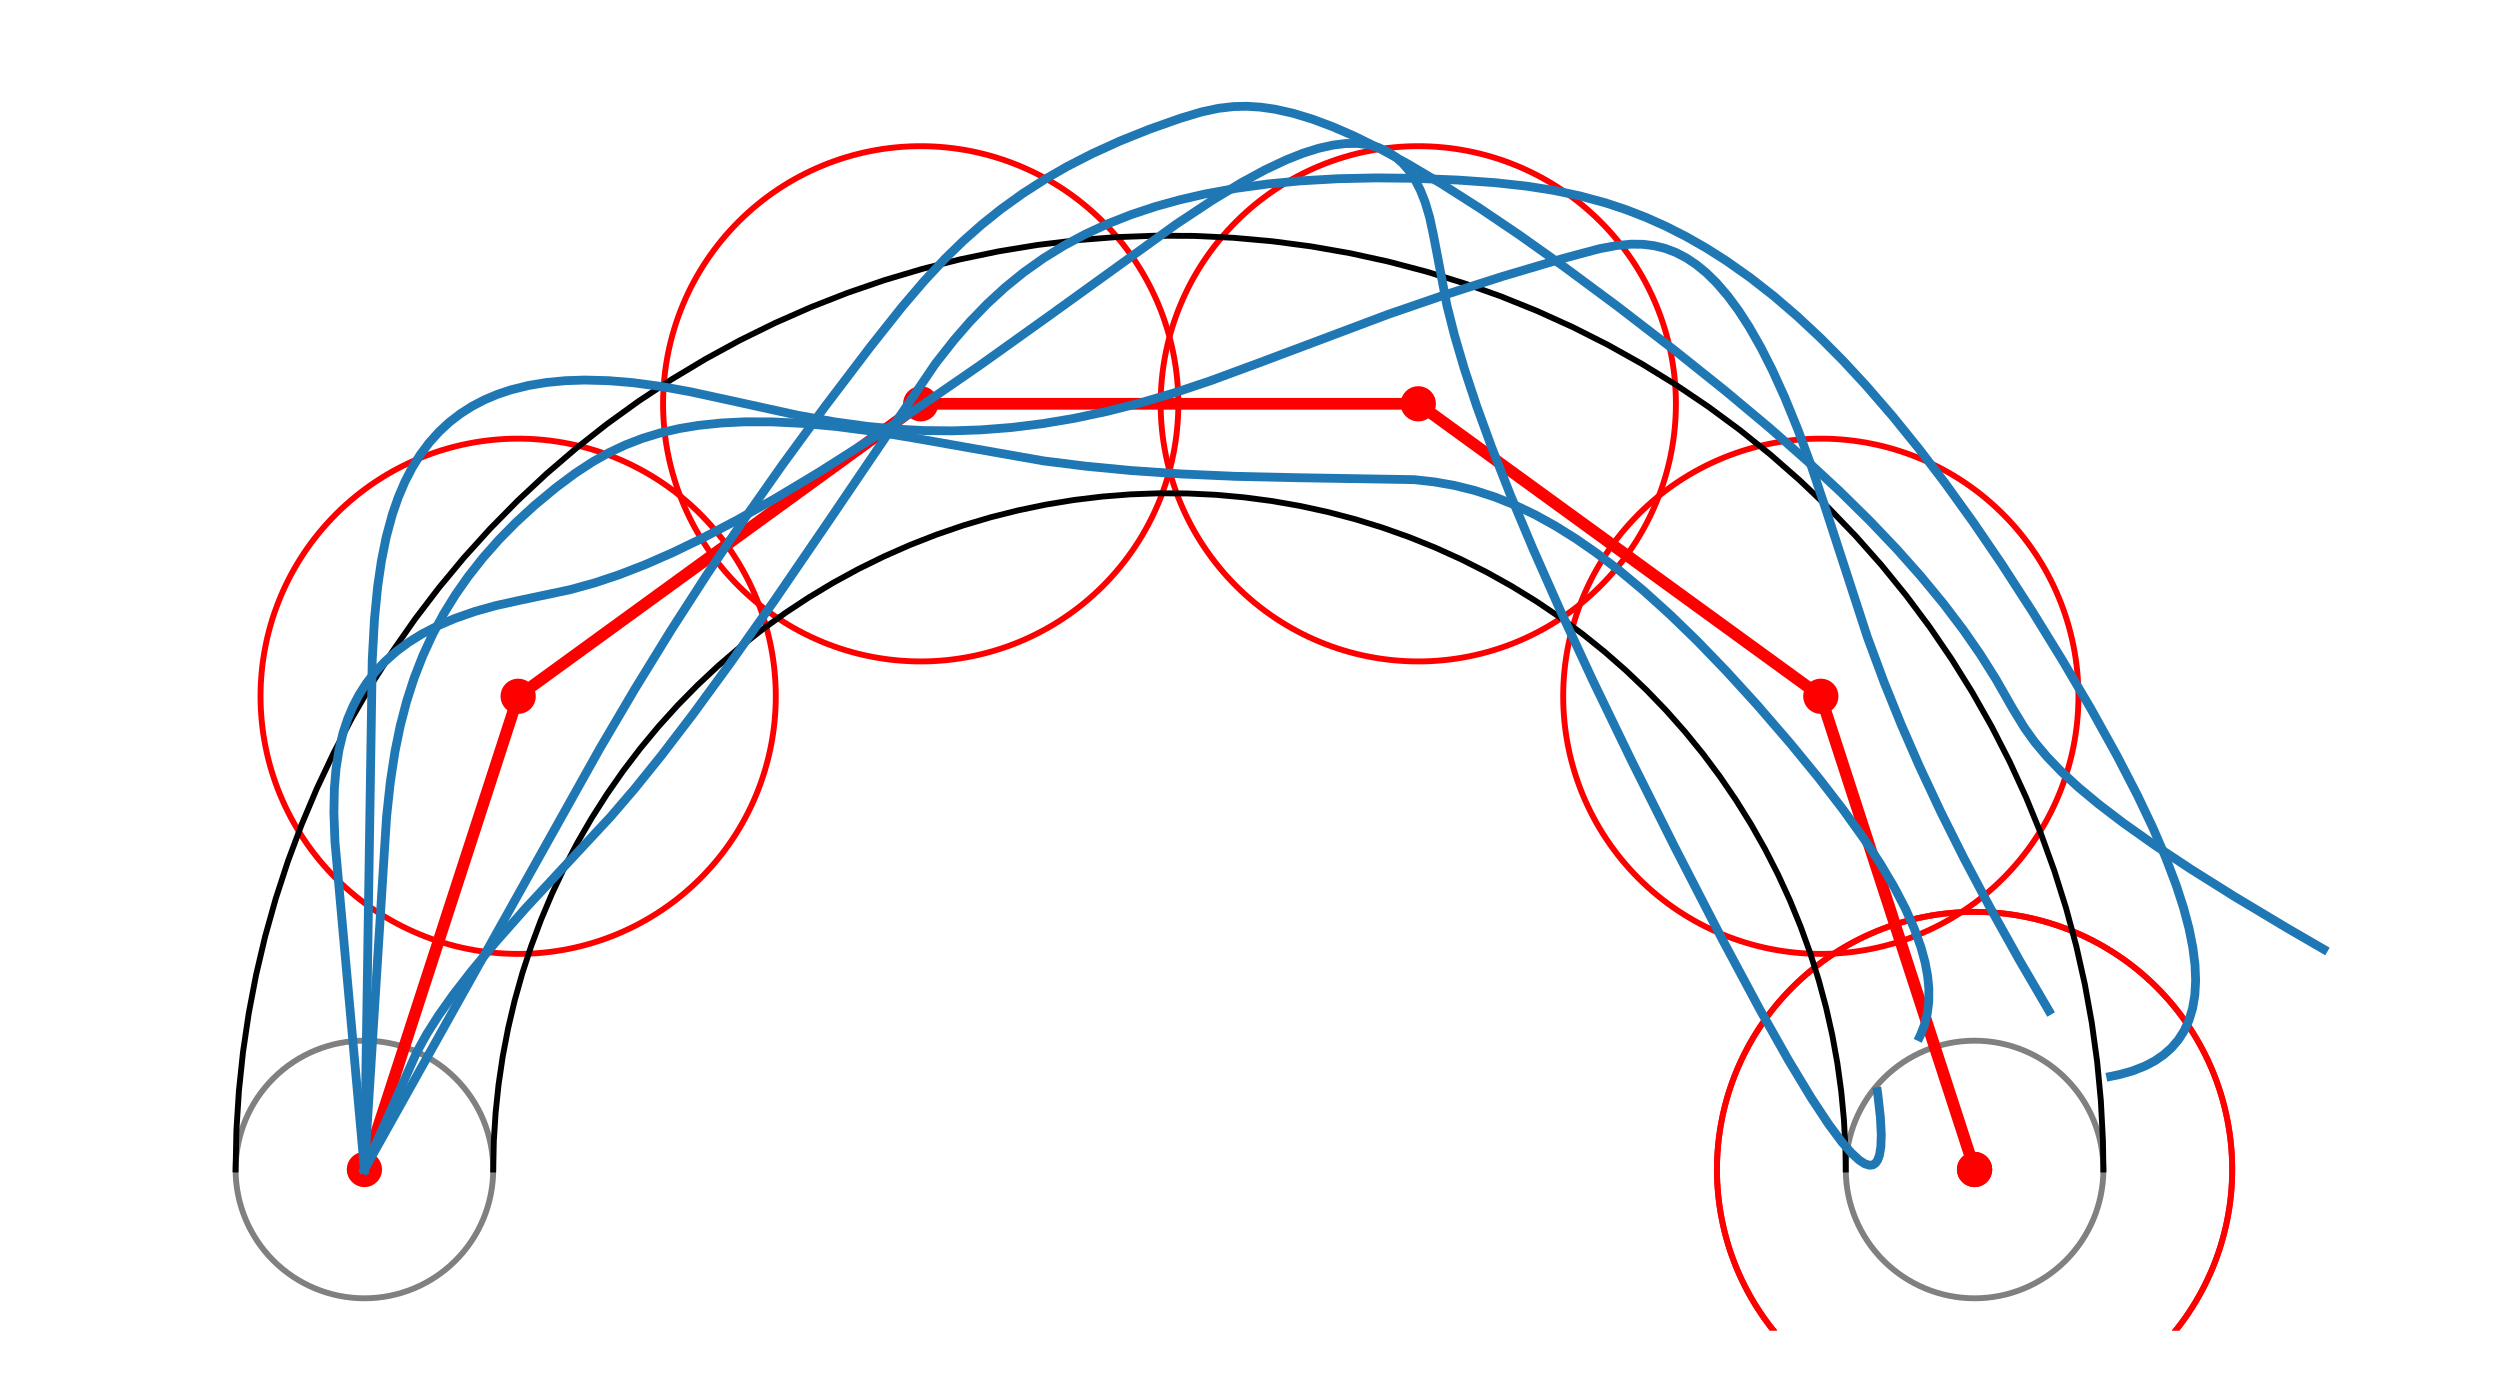
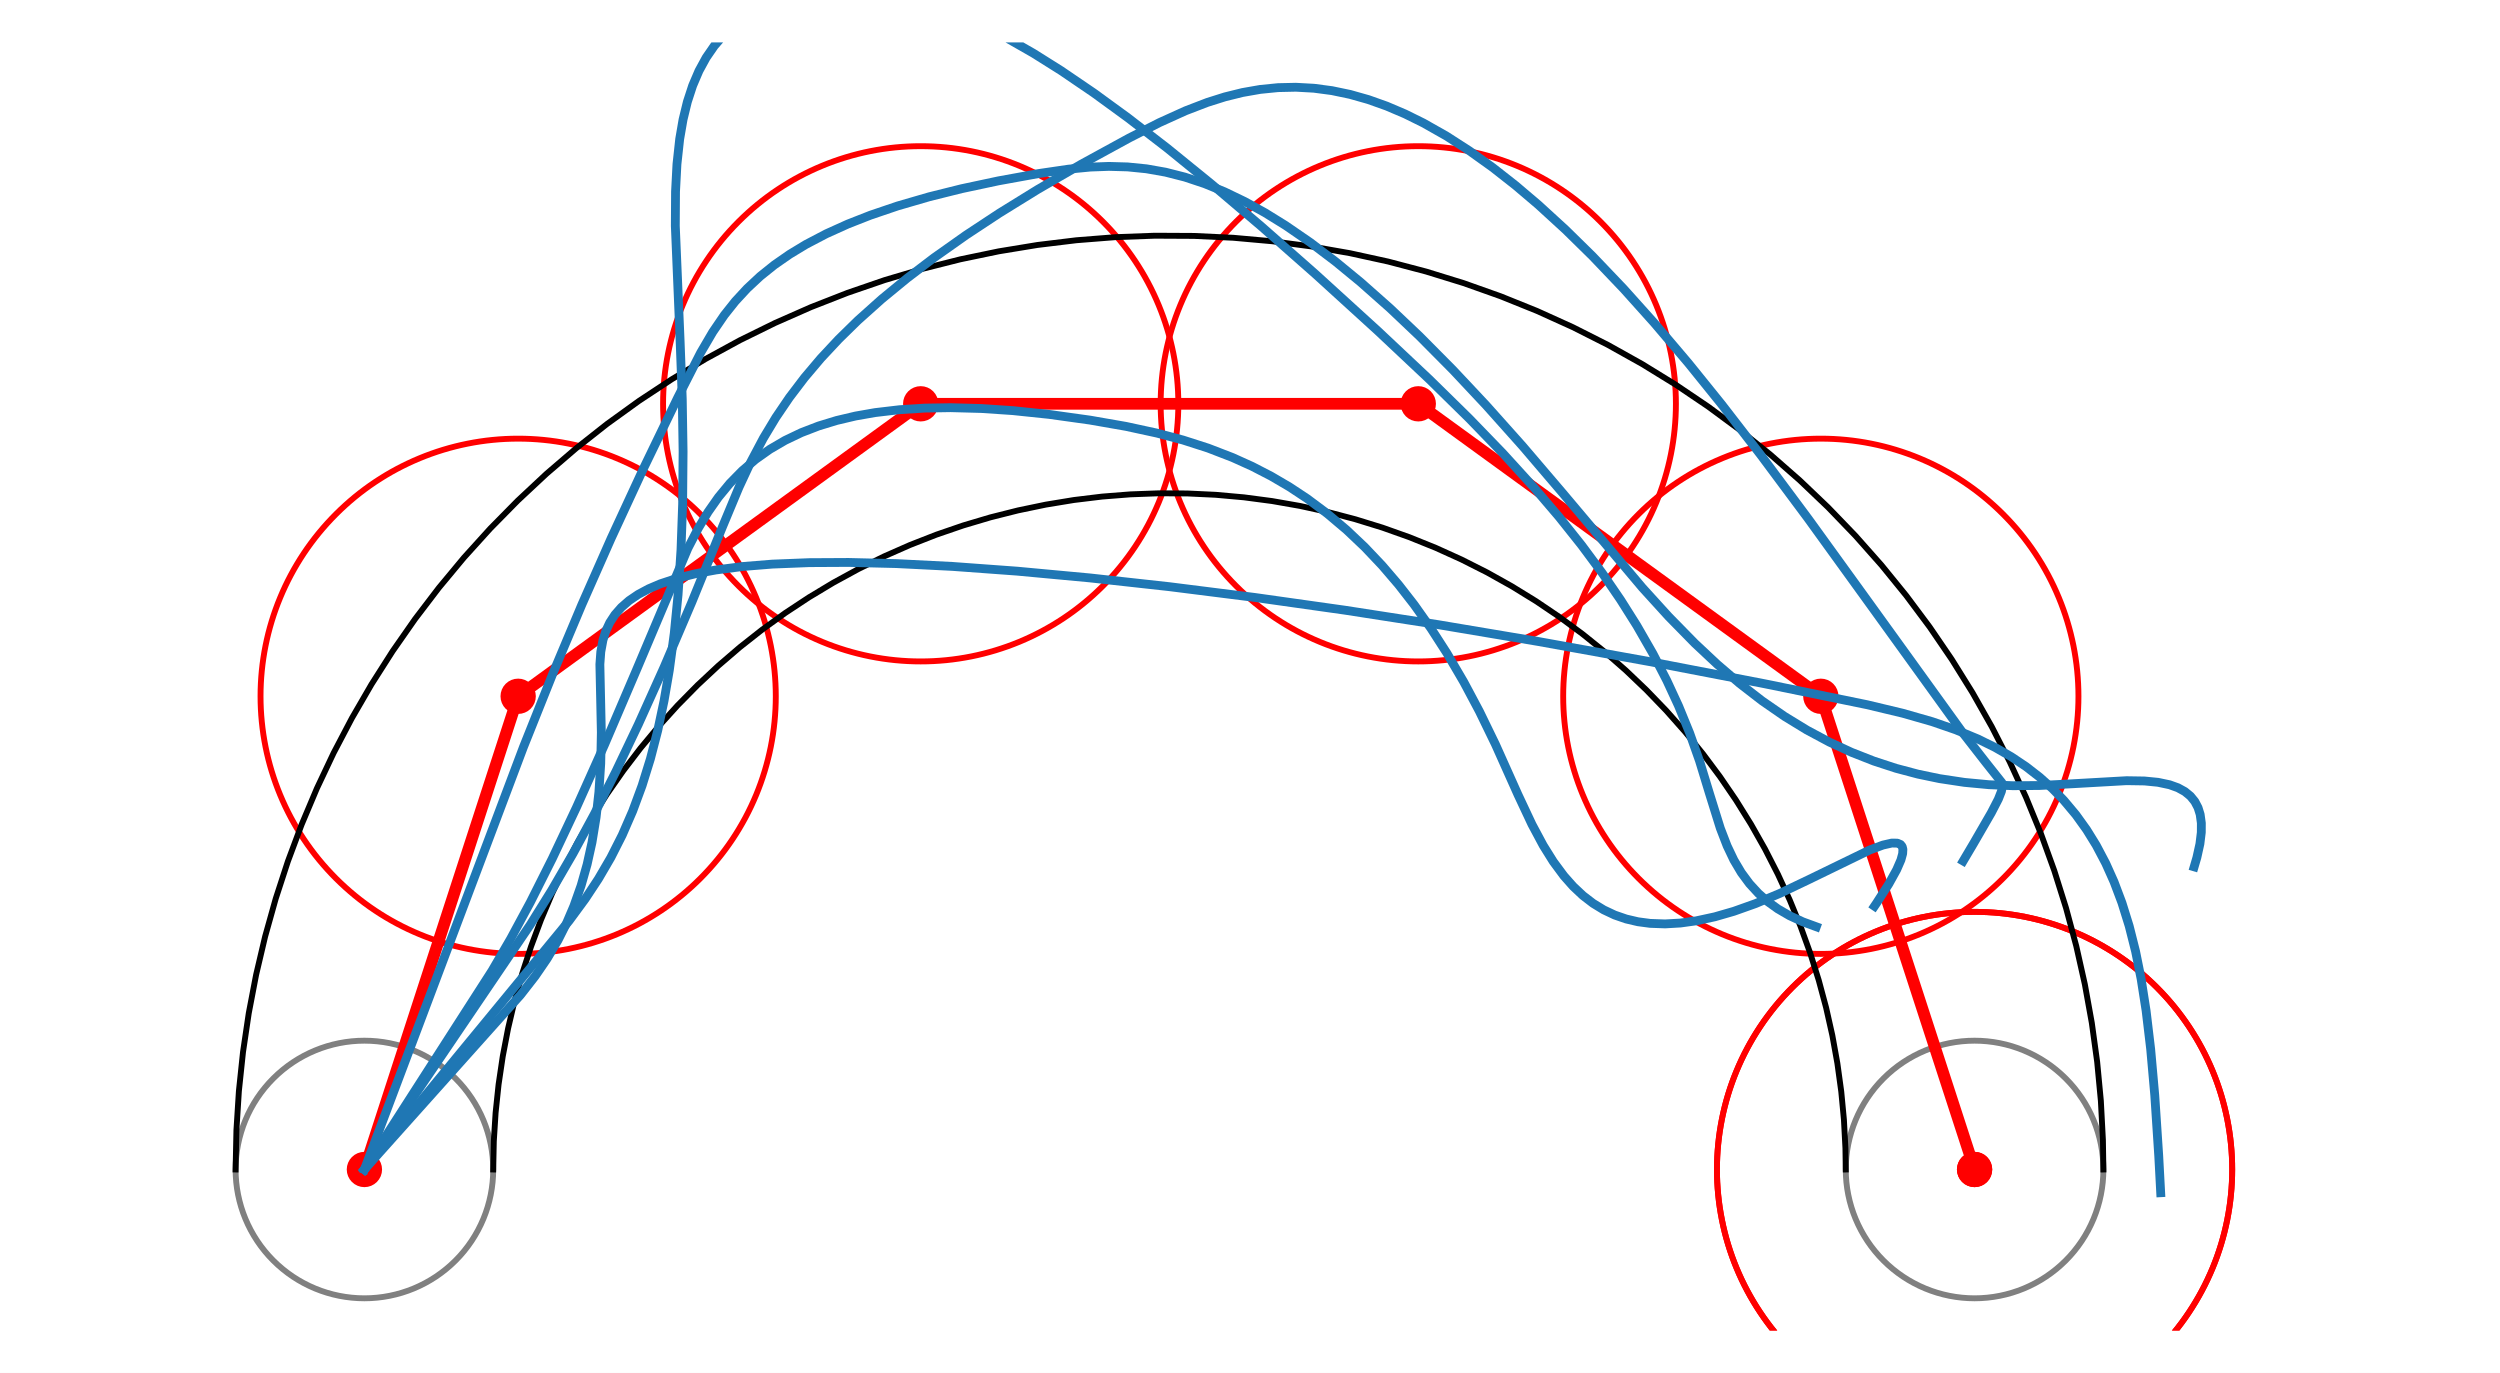
<svg xmlns="http://www.w3.org/2000/svg" xmlns:xlink="http://www.w3.org/1999/xlink" width="424.8pt" height="233.28pt" viewBox="0 0 424.8 233.28" version="1.1">
  <defs>
    <style type="text/css">*{stroke-linejoin: round; stroke-linecap: butt}</style>
  </defs>
  <g id="figure_1">
    <g id="patch_1">
      <path d="M 0 233.28  L 424.8 233.28  L 424.8 -0  L 0 -0  z " style="fill: #ffffff" />
    </g>
    <g id="axes_1">
      <g id="patch_2">
-         <path d="M 61.92 220.608  C 67.725 220.608 73.293 218.302 77.397 214.197  C 81.502 210.093 83.808 204.525 83.808 198.72  C 83.808 192.915 81.502 187.347 77.397 183.243  C 73.293 179.138 67.725 176.832 61.92 176.832  C 56.115 176.832 50.547 179.138 46.443 183.243  C 42.338 187.347 40.032 192.915 40.032 198.72  C 40.032 204.525 42.338 210.093 46.443 214.197  C 50.547 218.302 56.115 220.608 61.92 220.608  L 61.92 220.608  z " clip-path="url(#pdd3d7ca41f)" style="fill: none; stroke: #808080; stroke-linejoin: miter" />
+         <path d="M 61.92 220.608  C 67.725 220.608 73.293 218.302 77.397 214.197  C 81.502 210.093 83.808 204.525 83.808 198.72  C 83.808 192.915 81.502 187.347 77.397 183.243  C 73.293 179.138 67.725 176.832 61.92 176.832  C 56.115 176.832 50.547 179.138 46.443 183.243  C 42.338 187.347 40.032 192.915 40.032 198.72  C 40.032 204.525 42.338 210.093 46.443 214.197  C 50.547 218.302 56.115 220.608 61.92 220.608  L 61.92 220.608  z " clip-path="url(#pb75e51a13f)" style="fill: none; stroke: #808080; stroke-linejoin: miter" />
      </g>
      <g id="patch_3">
-         <path d="M 335.52 220.608  C 341.325 220.608 346.893 218.302 350.997 214.197  C 355.102 210.093 357.408 204.525 357.408 198.72  C 357.408 192.915 355.102 187.347 350.997 183.243  C 346.893 179.138 341.325 176.832 335.52 176.832  C 329.715 176.832 324.147 179.138 320.043 183.243  C 315.938 187.347 313.632 192.915 313.632 198.72  C 313.632 204.525 315.938 210.093 320.043 214.197  C 324.147 218.302 329.715 220.608 335.52 220.608  L 335.52 220.608  z " clip-path="url(#pdd3d7ca41f)" style="fill: none; stroke: #808080; stroke-linejoin: miter" />
+         <path d="M 335.52 220.608  C 341.325 220.608 346.893 218.302 350.997 214.197  C 355.102 210.093 357.408 204.525 357.408 198.72  C 357.408 192.915 355.102 187.347 350.997 183.243  C 346.893 179.138 341.325 176.832 335.52 176.832  C 329.715 176.832 324.147 179.138 320.043 183.243  C 315.938 187.347 313.632 192.915 313.632 198.72  C 313.632 204.525 315.938 210.093 320.043 214.197  C 324.147 218.302 329.715 220.608 335.52 220.608  L 335.52 220.608  z " clip-path="url(#pb75e51a13f)" style="fill: none; stroke: #808080; stroke-linejoin: miter" />
      </g>
      <g id="patch_4">
-         <path d="M 88.046 162.087  C 99.656 162.087 110.792 157.474 119.001 149.265  C 127.21 141.056 131.822 129.921 131.822 118.311  C 131.822 106.701 127.21 95.566 119.001 87.357  C 110.792 79.147 99.656 74.535 88.046 74.535  C 76.437 74.535 65.301 79.147 57.092 87.357  C 48.883 95.566 44.27 106.701 44.27 118.311  C 44.27 129.921 48.883 141.056 57.092 149.265  C 65.301 157.474 76.437 162.087 88.046 162.087  L 88.046 162.087  z " clip-path="url(#pdd3d7ca41f)" style="fill: none; stroke: #ff0000; stroke-linejoin: miter" />
+         <path d="M 88.046 162.087  C 99.656 162.087 110.792 157.474 119.001 149.265  C 127.21 141.056 131.822 129.921 131.822 118.311  C 131.822 106.701 127.21 95.566 119.001 87.357  C 110.792 79.147 99.656 74.535 88.046 74.535  C 76.437 74.535 65.301 79.147 57.092 87.357  C 48.883 95.566 44.27 106.701 44.27 118.311  C 44.27 129.921 48.883 141.056 57.092 149.265  C 65.301 157.474 76.437 162.087 88.046 162.087  L 88.046 162.087  z " clip-path="url(#pb75e51a13f)" style="fill: none; stroke: #ff0000; stroke-linejoin: miter" />
      </g>
      <g id="patch_5">
-         <path d="M 156.446 112.391  C 168.056 112.391 179.192 107.779 187.401 99.57  C 195.61 91.361 200.222 80.225 200.222 68.615  C 200.222 57.006 195.61 45.87 187.401 37.661  C 179.192 29.452 168.056 24.839 156.446 24.839  C 144.837 24.839 133.701 29.452 125.492 37.661  C 117.283 45.87 112.67 57.006 112.67 68.615  C 112.67 80.225 117.283 91.361 125.492 99.57  C 133.701 107.779 144.837 112.391 156.446 112.391  L 156.446 112.391  z " clip-path="url(#pdd3d7ca41f)" style="fill: none; stroke: #ff0000; stroke-linejoin: miter" />
+         <path d="M 156.446 112.391  C 168.056 112.391 179.192 107.779 187.401 99.57  C 195.61 91.361 200.222 80.225 200.222 68.615  C 200.222 57.006 195.61 45.87 187.401 37.661  C 179.192 29.452 168.056 24.839 156.446 24.839  C 144.837 24.839 133.701 29.452 125.492 37.661  C 117.283 45.87 112.67 57.006 112.67 68.615  C 112.67 80.225 117.283 91.361 125.492 99.57  C 133.701 107.779 144.837 112.391 156.446 112.391  L 156.446 112.391  z " clip-path="url(#pb75e51a13f)" style="fill: none; stroke: #ff0000; stroke-linejoin: miter" />
      </g>
      <g id="patch_6">
-         <path d="M 240.994 112.391  C 252.603 112.391 263.739 107.779 271.948 99.57  C 280.157 91.361 284.77 80.225 284.77 68.615  C 284.77 57.006 280.157 45.87 271.948 37.661  C 263.739 29.452 252.603 24.839 240.994 24.839  C 229.384 24.839 218.248 29.452 210.039 37.661  C 201.83 45.87 197.218 57.006 197.218 68.615  C 197.218 80.225 201.83 91.361 210.039 99.57  C 218.248 107.779 229.384 112.391 240.994 112.391  L 240.994 112.391  z " clip-path="url(#pdd3d7ca41f)" style="fill: none; stroke: #ff0000; stroke-linejoin: miter" />
+         <path d="M 240.994 112.391  C 252.603 112.391 263.739 107.779 271.948 99.57  C 280.157 91.361 284.77 80.225 284.77 68.615  C 284.77 57.006 280.157 45.87 271.948 37.661  C 263.739 29.452 252.603 24.839 240.994 24.839  C 229.384 24.839 218.248 29.452 210.039 37.661  C 201.83 45.87 197.218 57.006 197.218 68.615  C 197.218 80.225 201.83 91.361 210.039 99.57  C 218.248 107.779 229.384 112.391 240.994 112.391  L 240.994 112.391  z " clip-path="url(#pb75e51a13f)" style="fill: none; stroke: #ff0000; stroke-linejoin: miter" />
      </g>
      <g id="patch_7">
-         <path d="M 309.394 162.087  C 321.003 162.087 332.139 157.474 340.348 149.265  C 348.557 141.056 353.17 129.921 353.17 118.311  C 353.17 106.701 348.557 95.566 340.348 87.357  C 332.139 79.147 321.003 74.535 309.394 74.535  C 297.784 74.535 286.648 79.147 278.439 87.357  C 270.23 95.566 265.618 106.701 265.618 118.311  C 265.618 129.921 270.23 141.056 278.439 149.265  C 286.648 157.474 297.784 162.087 309.394 162.087  L 309.394 162.087  z " clip-path="url(#pdd3d7ca41f)" style="fill: none; stroke: #ff0000; stroke-linejoin: miter" />
+         <path d="M 309.394 162.087  C 321.003 162.087 332.139 157.474 340.348 149.265  C 348.557 141.056 353.17 129.921 353.17 118.311  C 353.17 106.701 348.557 95.566 340.348 87.357  C 332.139 79.147 321.003 74.535 309.394 74.535  C 297.784 74.535 286.648 79.147 278.439 87.357  C 270.23 95.566 265.618 106.701 265.618 118.311  C 265.618 129.921 270.23 141.056 278.439 149.265  C 286.648 157.474 297.784 162.087 309.394 162.087  L 309.394 162.087  z " clip-path="url(#pb75e51a13f)" style="fill: none; stroke: #ff0000; stroke-linejoin: miter" />
      </g>
      <g id="patch_8">
-         <path d="M 335.52 242.496  C 347.13 242.496 358.265 237.883 366.474 229.674  C 374.683 221.465 379.296 210.33 379.296 198.72  C 379.296 187.11 374.683 175.975 366.474 167.766  C 358.265 159.557 347.13 154.944 335.52 154.944  C 323.91 154.944 312.775 159.557 304.566 167.766  C 296.357 175.975 291.744 187.11 291.744 198.72  C 291.744 210.33 296.357 221.465 304.566 229.674  C 312.775 237.883 323.91 242.496 335.52 242.496  " clip-path="url(#pdd3d7ca41f)" style="fill: none; stroke: #ff0000; stroke-linejoin: miter" />
+         <path d="M 335.52 242.496  C 347.13 242.496 358.265 237.883 366.474 229.674  C 374.683 221.465 379.296 210.33 379.296 198.72  C 379.296 187.11 374.683 175.975 366.474 167.766  C 358.265 159.557 347.13 154.944 335.52 154.944  C 323.91 154.944 312.775 159.557 304.566 167.766  C 296.357 175.975 291.744 187.11 291.744 198.72  C 291.744 210.33 296.357 221.465 304.566 229.674  C 312.775 237.883 323.91 242.496 335.52 242.496  " clip-path="url(#pb75e51a13f)" style="fill: none; stroke: #ff0000; stroke-linejoin: miter" />
      </g>
      <g id="patch_9">
-         <path d="M 335.52 242.496  C 347.13 242.496 358.265 237.883 366.474 229.674  C 374.683 221.465 379.296 210.33 379.296 198.72  C 379.296 187.11 374.683 175.975 366.474 167.766  C 358.265 159.557 347.13 154.944 335.52 154.944  C 323.91 154.944 312.775 159.557 304.566 167.766  C 296.357 175.975 291.744 187.11 291.744 198.72  C 291.744 210.33 296.357 221.465 304.566 229.674  C 312.775 237.883 323.91 242.496 335.52 242.496  " clip-path="url(#pdd3d7ca41f)" style="fill: none; stroke: #ff0000; stroke-linejoin: miter" />
+         <path d="M 335.52 242.496  C 347.13 242.496 358.265 237.883 366.474 229.674  C 374.683 221.465 379.296 210.33 379.296 198.72  C 379.296 187.11 374.683 175.975 366.474 167.766  C 358.265 159.557 347.13 154.944 335.52 154.944  C 323.91 154.944 312.775 159.557 304.566 167.766  C 296.357 175.975 291.744 187.11 291.744 198.72  C 291.744 210.33 296.357 221.465 304.566 229.674  C 312.775 237.883 323.91 242.496 335.52 242.496  " clip-path="url(#pb75e51a13f)" style="fill: none; stroke: #ff0000; stroke-linejoin: miter" />
      </g>
      <g id="line2d_1">
-         <path d="M 40.032 198.72  L 40.172 192.053  L 40.592 185.397  L 41.292 178.765  L 42.269 172.168  L 43.523 165.618  L 45.051 159.127  L 46.85 152.705  L 48.917 146.365  L 51.249 140.117  L 53.842 133.973  L 56.69 127.943  L 59.789 122.038  L 63.134 116.268  L 66.718 110.644  L 70.535 105.176  L 74.579 99.873  L 78.841 94.744  L 83.316 89.799  L 87.994 85.047  L 92.868 80.495  L 97.929 76.152  L 103.167 72.025  L 108.575 68.122  L 114.142 64.45  L 119.858 61.015  L 125.713 57.823  L 131.698 54.88  L 137.8 52.191  L 144.011 49.761  L 150.317 47.594  L 156.71 45.694  L 163.176 44.064  L 169.706 42.707  L 176.286 41.626  L 182.907 40.822  L 189.555 40.297  L 196.219 40.052  L 202.888 40.087  L 209.549 40.402  L 216.192 40.997  L 222.803 41.87  L 229.372 43.02  L 235.887 44.446  L 242.336 46.144  L 248.708 48.111  L 254.992 50.344  L 261.176 52.839  L 267.25 55.592  L 273.203 58.598  L 279.025 61.851  L 284.704 65.346  L 290.232 69.077  L 295.598 73.036  L 300.794 77.218  L 305.808 81.613  L 310.634 86.216  L 315.262 91.018  L 319.685 96.009  L 323.893 101.183  L 327.881 106.528  L 331.64 112.036  L 335.165 117.697  L 338.449 123.502  L 341.486 129.439  L 344.27 135.499  L 346.798 141.67  L 349.064 147.942  L 351.065 154.303  L 352.797 160.743  L 354.256 167.251  L 355.441 173.813  L 356.349 180.42  L 356.979 187.059  L 357.329 193.719  L 357.408 198.72  L 357.408 198.72  " clip-path="url(#pdd3d7ca41f)" style="fill: none; stroke: #000000; stroke-linecap: square" />
+         <path d="M 40.032 198.72  L 40.172 192.053  L 40.592 185.397  L 41.292 178.765  L 42.269 172.168  L 43.523 165.618  L 45.051 159.127  L 46.85 152.705  L 48.917 146.365  L 51.249 140.117  L 53.842 133.973  L 56.69 127.943  L 59.789 122.038  L 63.134 116.268  L 66.718 110.644  L 70.535 105.176  L 74.579 99.873  L 78.841 94.744  L 83.316 89.799  L 87.994 85.047  L 92.868 80.495  L 97.929 76.152  L 103.167 72.025  L 108.575 68.122  L 114.142 64.45  L 119.858 61.015  L 125.713 57.823  L 131.698 54.88  L 137.8 52.191  L 144.011 49.761  L 150.317 47.594  L 156.71 45.694  L 163.176 44.064  L 169.706 42.707  L 176.286 41.626  L 182.907 40.822  L 189.555 40.297  L 196.219 40.052  L 202.888 40.087  L 209.549 40.402  L 216.192 40.997  L 222.803 41.87  L 229.372 43.02  L 235.887 44.446  L 242.336 46.144  L 248.708 48.111  L 254.992 50.344  L 261.176 52.839  L 267.25 55.592  L 273.203 58.598  L 279.025 61.851  L 284.704 65.346  L 290.232 69.077  L 295.598 73.036  L 300.794 77.218  L 305.808 81.613  L 310.634 86.216  L 315.262 91.018  L 319.685 96.009  L 323.893 101.183  L 327.881 106.528  L 331.64 112.036  L 335.165 117.697  L 338.449 123.502  L 341.486 129.439  L 344.27 135.499  L 346.798 141.67  L 349.064 147.942  L 351.065 154.303  L 352.797 160.743  L 354.256 167.251  L 355.441 173.813  L 356.349 180.42  L 356.979 187.059  L 357.329 193.719  L 357.408 198.72  L 357.408 198.72  " clip-path="url(#pb75e51a13f)" style="fill: none; stroke: #000000; stroke-linecap: square" />
      </g>
      <g id="line2d_2">
-         <path d="M 83.808 198.72  L 83.909 193.892  L 84.214 189.072  L 84.72 184.27  L 85.428 179.493  L 86.336 174.75  L 87.442 170.049  L 88.745 165.399  L 90.242 160.808  L 91.931 156.283  L 93.808 151.834  L 95.871 147.468  L 98.115 143.192  L 100.537 139.014  L 103.132 134.941  L 105.896 130.981  L 108.824 127.141  L 111.911 123.427  L 115.151 119.846  L 118.539 116.405  L 122.068 113.109  L 125.733 109.964  L 129.527 106.975  L 133.443 104.149  L 137.474 101.49  L 141.613 99.003  L 145.853 96.691  L 150.186 94.56  L 154.606 92.613  L 159.103 90.853  L 163.67 89.284  L 168.299 87.908  L 172.982 86.728  L 177.71 85.745  L 182.475 84.962  L 187.269 84.38  L 192.083 84  L 196.909 83.822  L 201.738 83.848  L 206.562 84.076  L 211.372 84.507  L 216.159 85.139  L 220.916 85.972  L 225.634 87.004  L 230.304 88.234  L 234.918 89.658  L 239.468 91.275  L 243.947 93.082  L 248.345 95.076  L 252.656 97.252  L 256.872 99.608  L 260.985 102.139  L 264.987 104.84  L 268.873 107.708  L 272.635 110.735  L 276.267 113.919  L 279.761 117.252  L 283.113 120.729  L 286.315 124.343  L 289.363 128.089  L 292.25 131.96  L 294.973 135.949  L 297.525 140.048  L 299.903 144.252  L 302.102 148.551  L 304.119 152.939  L 305.949 157.408  L 307.59 161.95  L 309.039 166.556  L 310.293 171.22  L 311.35 175.932  L 312.208 180.684  L 312.865 185.468  L 313.321 190.276  L 313.575 195.098  L 313.632 198.72  L 313.632 198.72  " clip-path="url(#pdd3d7ca41f)" style="fill: none; stroke: #000000; stroke-linecap: square" />
+         <path d="M 83.808 198.72  L 83.909 193.892  L 84.214 189.072  L 84.72 184.27  L 85.428 179.493  L 86.336 174.75  L 87.442 170.049  L 88.745 165.399  L 90.242 160.808  L 91.931 156.283  L 93.808 151.834  L 95.871 147.468  L 98.115 143.192  L 100.537 139.014  L 103.132 134.941  L 105.896 130.981  L 108.824 127.141  L 111.911 123.427  L 115.151 119.846  L 118.539 116.405  L 122.068 113.109  L 125.733 109.964  L 129.527 106.975  L 133.443 104.149  L 137.474 101.49  L 141.613 99.003  L 145.853 96.691  L 150.186 94.56  L 154.606 92.613  L 159.103 90.853  L 163.67 89.284  L 168.299 87.908  L 172.982 86.728  L 177.71 85.745  L 182.475 84.962  L 187.269 84.38  L 192.083 84  L 196.909 83.822  L 201.738 83.848  L 206.562 84.076  L 211.372 84.507  L 216.159 85.139  L 220.916 85.972  L 225.634 87.004  L 230.304 88.234  L 234.918 89.658  L 239.468 91.275  L 243.947 93.082  L 248.345 95.076  L 252.656 97.252  L 256.872 99.608  L 260.985 102.139  L 264.987 104.84  L 268.873 107.708  L 272.635 110.735  L 276.267 113.919  L 279.761 117.252  L 283.113 120.729  L 286.315 124.343  L 289.363 128.089  L 292.25 131.96  L 294.973 135.949  L 297.525 140.048  L 299.903 144.252  L 302.102 148.551  L 304.119 152.939  L 305.949 157.408  L 307.59 161.95  L 309.039 166.556  L 310.293 171.22  L 311.35 175.932  L 312.208 180.684  L 312.865 185.468  L 313.321 190.276  L 313.575 195.098  L 313.632 198.72  L 313.632 198.72  " clip-path="url(#pb75e51a13f)" style="fill: none; stroke: #000000; stroke-linecap: square" />
      </g>
      <g id="line2d_3">
-         <path d="M 61.92 198.72  L 88.046 118.311  L 156.446 68.615  L 240.994 68.615  L 309.394 118.311  L 335.52 198.72  L 335.52 198.72  " clip-path="url(#pdd3d7ca41f)" style="fill: none; stroke: #ff0000; stroke-width: 2; stroke-linecap: square" />
+         <path d="M 61.92 198.72  L 88.046 118.311  L 156.446 68.615  L 240.994 68.615  L 309.394 118.311  L 335.52 198.72  L 335.52 198.72  " clip-path="url(#pb75e51a13f)" style="fill: none; stroke: #ff0000; stroke-width: 2; stroke-linecap: square" />
        <defs>
-           <path id="mfe983601c3" d="M 0 2.5  C 0.663 2.5 1.299 2.237 1.768 1.768  C 2.237 1.299 2.5 0.663 2.5 0  C 2.5 -0.663 2.237 -1.299 1.768 -1.768  C 1.299 -2.237 0.663 -2.5 0 -2.5  C -0.663 -2.5 -1.299 -2.237 -1.768 -1.768  C -2.237 -1.299 -2.5 -0.663 -2.5 0  C -2.5 0.663 -2.237 1.299 -1.768 1.768  C -1.299 2.237 -0.663 2.5 0 2.5  z " style="stroke: #ff0000" />
+           <path id="m7c932907ba" d="M 0 2.5  C 0.663 2.5 1.299 2.237 1.768 1.768  C 2.237 1.299 2.5 0.663 2.5 0  C 2.5 -0.663 2.237 -1.299 1.768 -1.768  C 1.299 -2.237 0.663 -2.5 0 -2.5  C -0.663 -2.5 -1.299 -2.237 -1.768 -1.768  C -2.237 -1.299 -2.5 -0.663 -2.5 0  C -2.5 0.663 -2.237 1.299 -1.768 1.768  C -1.299 2.237 -0.663 2.5 0 2.5  z " style="stroke: #ff0000" />
        </defs>
-         <g clip-path="url(#pdd3d7ca41f)">
-           <use xlink:href="#mfe983601c3" x="61.92" y="198.72" style="fill: #ff0000; stroke: #ff0000" />
-           <use xlink:href="#mfe983601c3" x="88.046" y="118.311" style="fill: #ff0000; stroke: #ff0000" />
-           <use xlink:href="#mfe983601c3" x="156.446" y="68.615" style="fill: #ff0000; stroke: #ff0000" />
-           <use xlink:href="#mfe983601c3" x="240.994" y="68.615" style="fill: #ff0000; stroke: #ff0000" />
-           <use xlink:href="#mfe983601c3" x="309.394" y="118.311" style="fill: #ff0000; stroke: #ff0000" />
-           <use xlink:href="#mfe983601c3" x="335.52" y="198.72" style="fill: #ff0000; stroke: #ff0000" />
-           <use xlink:href="#mfe983601c3" x="335.52" y="198.72" style="fill: #ff0000; stroke: #ff0000" />
+         <g clip-path="url(#pb75e51a13f)">
+           <use xlink:href="#m7c932907ba" x="61.92" y="198.72" style="fill: #ff0000; stroke: #ff0000" />
+           <use xlink:href="#m7c932907ba" x="88.046" y="118.311" style="fill: #ff0000; stroke: #ff0000" />
+           <use xlink:href="#m7c932907ba" x="156.446" y="68.615" style="fill: #ff0000; stroke: #ff0000" />
+           <use xlink:href="#m7c932907ba" x="240.994" y="68.615" style="fill: #ff0000; stroke: #ff0000" />
+           <use xlink:href="#m7c932907ba" x="309.394" y="118.311" style="fill: #ff0000; stroke: #ff0000" />
+           <use xlink:href="#m7c932907ba" x="335.52" y="198.72" style="fill: #ff0000; stroke: #ff0000" />
+           <use xlink:href="#m7c932907ba" x="335.52" y="198.72" style="fill: #ff0000; stroke: #ff0000" />
        </g>
      </g>
      <g id="line2d_4">
-         <path d="M 61.92 198.72  L 63.253 112.079  L 63.629 105.231  L 64.171 99.663  L 64.812 95.287  L 65.644 91.183  L 66.681 87.37  L 67.662 84.538  L 68.779 81.906  L 70.033 79.475  L 71.421 77.245  L 72.94 75.215  L 74.587 73.382  L 76.356 71.741  L 78.243 70.289  L 80.24 69.019  L 82.343 67.924  L 84.543 66.999  L 86.833 66.236  L 89.813 65.498  L 92.907 64.986  L 96.103 64.684  L 99.384 64.577  L 103.413 64.684  L 107.519 65.022  L 112.374 65.673  L 117.262 66.56  L 124.264 68.083  L 135.483 70.546  L 141.789 71.683  L 147.38 72.452  L 152.25 72.912  L 157.093 73.165  L 161.897 73.208  L 166.653 73.046  L 172.018 72.624  L 177.292 71.966  L 182.462 71.096  L 188.134 69.896  L 193.635 68.499  L 199.523 66.763  L 205.706 64.692  L 213.755 61.724  L 235.947 53.39  L 245.552 50.086  L 255.395 46.941  L 265.68 43.892  L 271.814 42.256  L 274.743 41.709  L 277.177 41.487  L 279.152 41.513  L 281.079 41.752  L 282.958 42.217  L 284.789 42.915  L 286.572 43.849  L 288.309 45.017  L 290 46.414  L 291.645 48.034  L 293.561 50.255  L 295.413 52.762  L 297.204 55.53  L 299.216 59.057  L 301.146 62.865  L 303.255 67.508  L 305.506 73.024  L 307.858 79.414  L 310.27 86.623  L 317.303 108.259  L 320.154 115.954  L 323.016 123.038  L 326.129 130.174  L 329.813 138.036  L 333.724 145.856  L 338.182 154.272  L 343.146 163.167  L 348.15 171.742  L 348.15 171.742  " clip-path="url(#pdd3d7ca41f)" style="fill: none; stroke: #1f77b4; stroke-width: 1.5; stroke-linecap: square" />
+         <path d="M 61.92 198.72  L 96.695 156.469  L 99.446 152.726  L 101.684 149.333  L 103.785 145.731  L 105.729 141.897  L 107.504 137.819  L 109.103 133.493  L 110.522 128.923  L 111.764 124.122  L 112.831 119.103  L 113.73 113.885  L 114.575 107.575  L 115.216 101.062  L 115.716 93.418  L 115.993 85.62  L 116.07 76.737  L 115.931 67.821  L 115.567 57.976  L 114.75 38.397  L 114.786 32.551  L 115.028 27.903  L 115.493 23.617  L 116.06 20.33  L 116.795 17.306  L 117.697 14.544  L 118.766 12.041  L 119.994 9.791  L 121.377 7.787  L 122.907 6.019  L 124.574 4.477  L 126.368 3.15  L 128.278 2.027  L 130.295 1.096  L 132.406 0.344  L 135.048 -0.339  L 137.789 -0.802  L 139.666 -1  M 147.729 -1  L 150.877 -0.672  L 153.935 -0.15  L 157.094 0.611  L 160.376 1.639  L 163.796 2.954  L 167.362 4.562  L 171.076 6.465  L 175.593 9.047  L 180.296 12.003  L 185.877 15.803  L 191.647 20.009  L 198.319 25.16  L 205.892 31.312  L 214.326 38.471  L 223.53 46.583  L 234.1 56.209  L 242.823 64.414  L 249.664 71.132  L 255.382 77.047  L 260.632 82.814  L 264.888 87.802  L 268.754 92.652  L 272.24 97.355  L 275.359 101.908  L 278.131 106.305  L 280.862 111.063  L 283.216 115.618  L 285.228 119.966  L 287.104 124.552  L 288.783 129.295  L 290.478 134.846  L 292.318 140.742  L 293.475 143.741  L 294.621 146.145  L 295.886 148.279  L 297.274 150.157  L 298.781 151.799  L 300.395 153.221  L 302.101 154.445  L 304.083 155.596  L 306.335 156.638  L 308.628 157.477  L 308.628 157.477  " clip-path="url(#pb75e51a13f)" style="fill: none; stroke: #1f77b4; stroke-width: 1.5; stroke-linecap: square" />
      </g>
      <g id="line2d_5">
-         <path d="M 61.92 198.72  L 65.682 138.838  L 66.326 132.846  L 67.115 127.694  L 68.004 123.351  L 69.091 119.179  L 70.377 115.189  L 71.858 111.386  L 73.526 107.771  L 75.365 104.345  L 77.361 101.104  L 79.495 98.044  L 82.078 94.762  L 84.787 91.699  L 87.591 88.847  L 90.822 85.878  L 94.46 82.861  L 97.76 80.398  L 100.755 78.437  L 103.461 76.919  L 106.27 75.597  L 109.195 74.474  L 112.242 73.551  L 115.409 72.823  L 118.689 72.28  L 122.563 71.874  L 126.552 71.678  L 131.147 71.684  L 136.346 71.938  L 142.118 72.471  L 148.401 73.294  L 155.094 74.398  L 177.301 78.313  L 184.607 79.227  L 192.226 79.955  L 200.691 80.534  L 209.919 80.939  L 220.358 81.171  L 240.332 81.505  L 243.751 81.888  L 247.167 82.492  L 250.588 83.343  L 254.017 84.457  L 257.456 85.84  L 260.903 87.493  L 264.357 89.407  L 267.814 91.572  L 271.268 93.972  L 275.288 97.046  L 279.287 100.384  L 283.819 104.478  L 288.294 108.819  L 293.241 113.934  L 298.599 119.813  L 304.284 126.401  L 309.165 132.365  L 313.187 137.585  L 316.758 142.576  L 319.509 146.771  L 321.844 150.714  L 323.763 154.391  L 325.276 157.799  L 326.406 160.941  L 327.1 163.477  L 327.54 165.821  L 327.749 167.982  L 327.731 170.24  L 327.472 172.285  L 327.005 174.133  L 326.363 175.797  L 326.179 176.186  L 326.179 176.186  " clip-path="url(#pdd3d7ca41f)" style="fill: none; stroke: #1f77b4; stroke-width: 1.5; stroke-linecap: square" />
+         <path d="M 61.92 198.72  L 88.441 169.063  L 90.933 165.864  L 92.971 162.888  L 94.81 159.771  L 96.243 156.925  L 97.506 153.97  L 98.744 150.472  L 99.768 146.859  L 100.589 143.15  L 101.287 138.892  L 101.768 134.574  L 102.076 129.749  L 102.179 124.461  L 102.059 118.786  L 101.931 112.891  L 102.087 110.765  L 102.456 108.749  L 102.939 107.227  L 103.611 105.791  L 104.489 104.448  L 105.583 103.201  L 106.901 102.051  L 108.447 101.001  L 110.222 100.049  L 112.224 99.196  L 115.04 98.266  L 118.195 97.483  L 121.672 96.844  L 126.245 96.257  L 131.222 95.855  L 137.489 95.605  L 144.188 95.569  L 152.287 95.764  L 161.844 96.245  L 172.847 97.051  L 185.198 98.199  L 198.725 99.691  L 213.237 101.523  L 228.522 103.682  L 244.349 106.137  L 261.442 109.012  L 280.232 112.408  L 299.882 116.19  L 317.237 119.741  L 323.3 121.19  L 328.287 122.616  L 332.327 124.009  L 336.06 125.556  L 339.018 127.012  L 341.758 128.587  L 344.286 130.28  L 346.61 132.085  L 348.74 133.994  L 350.685 136  L 352.735 138.447  L 354.563 140.994  L 356.187 143.623  L 357.813 146.704  L 359.217 149.84  L 360.559 153.401  L 361.791 157.352  L 362.88 161.664  L 363.818 166.329  L 364.665 171.734  L 365.438 178.231  L 366.135 186.087  L 366.812 196.403  L 367.145 202.669  L 367.145 202.669  " clip-path="url(#pb75e51a13f)" style="fill: none; stroke: #1f77b4; stroke-width: 1.5; stroke-linecap: square" />
      </g>
      <g id="line2d_6">
-         <path d="M 61.92 198.72  L 101.898 127.233  L 107.887 117.057  L 113.985 107.144  L 120.157 97.568  L 126.342 88.385  L 132.906 79.037  L 140.155 69.12  L 147.868 58.963  L 153.258 52.168  L 157.059 47.718  L 160.513 44.02  L 163.634 40.977  L 166.815 38.161  L 170.056 35.564  L 173.769 32.893  L 177.539 30.472  L 181.349 28.282  L 185.602 26.101  L 190.269 23.979  L 195.296 21.963  L 200.605 20.088  L 204.208 19.01  L 207.063 18.402  L 209.61 18.11  L 211.833 18.06  L 214.165 18.203  L 216.616 18.551  L 219.724 19.247  L 223.02 20.25  L 226.501 21.553  L 230.16 23.147  L 234.641 25.356  L 239.329 27.913  L 244.906 31.218  L 251.408 35.361  L 258.09 39.879  L 265.644 45.239  L 274.762 51.995  L 284.533 59.516  L 293.212 66.457  L 300.663 72.691  L 306.911 78.184  L 312.609 83.472  L 317.745 88.53  L 322.329 93.345  L 326.386 97.909  L 330.28 102.637  L 333.629 107.061  L 336.488 111.184  L 339.112 115.347  L 341.995 120.393  L 344.01 123.696  L 345.75 126.116  L 347.834 128.598  L 350.317 131.166  L 353.222 133.833  L 356.549 136.599  L 360.771 139.824  L 366.002 143.529  L 372.316 147.717  L 379.726 152.37  L 388.835 157.824  L 394.831 161.299  L 394.831 161.299  " clip-path="url(#pdd3d7ca41f)" style="fill: none; stroke: #1f77b4; stroke-width: 1.5; stroke-linecap: square" />
+         <path d="M 61.92 198.72  L 88.941 126.945  L 93.881 114.591  L 98.876 102.72  L 103.854 91.457  L 109.261 79.774  L 115.164 67.562  L 119.059 59.925  L 121.114 56.414  L 123.083 53.529  L 124.936 51.2  L 126.964 49.006  L 129.178 46.944  L 131.581 45.014  L 134.173 43.212  L 136.946 41.534  L 140.396 39.726  L 144.06 38.072  L 147.911 36.562  L 152.509 35.001  L 157.881 33.439  L 163.404 32.063  L 169.643 30.732  L 176.534 29.482  L 181.527 28.748  L 185.277 28.388  L 188.422 28.273  L 191.596 28.362  L 194.804 28.683  L 198.053 29.257  L 201.345 30.095  L 204.681 31.204  L 208.06 32.584  L 211.48 34.232  L 214.938 36.141  L 218.429 38.301  L 222.656 41.207  L 226.913 44.432  L 231.192 47.949  L 236.194 52.38  L 241.193 57.119  L 246.875 62.85  L 252.5 68.844  L 258.724 75.812  L 265.468 83.715  L 279.078 99.869  L 283.532 104.766  L 287.977 109.302  L 291.787 112.873  L 295.599 116.137  L 299.414 119.088  L 303.23 121.728  L 307.044 124.06  L 310.851 126.096  L 314.646 127.847  L 318.422 129.327  L 322.174 130.552  L 325.894 131.539  L 329.574 132.305  L 333.809 132.945  L 337.968 133.337  L 342.041 133.509  L 346.572 133.472  L 351.983 133.185  L 361.349 132.654  L 364.39 132.703  L 366.69 132.93  L 368.651 133.344  L 370.068 133.852  L 371.249 134.5  L 372.206 135.285  L 372.949 136.2  L 373.493 137.237  L 373.851 138.387  L 374.053 139.856  L 374.045 141.447  L 373.809 143.389  L 373.296 145.699  L 372.829 147.294  L 372.829 147.294  " clip-path="url(#pb75e51a13f)" style="fill: none; stroke: #1f77b4; stroke-width: 1.5; stroke-linecap: square" />
      </g>
      <g id="line2d_7">
-         <path d="M 61.92 198.72  L 56.912 143.001  L 56.736 138.066  L 56.818 133.95  L 57.1 130.605  L 57.593 127.447  L 58.306 124.487  L 59.071 122.177  L 59.987 120.009  L 61.052 117.984  L 62.26 116.1  L 63.603 114.353  L 65.384 112.433  L 67.332 110.698  L 69.432 109.138  L 71.667 107.744  L 74.421 106.315  L 77.306 105.081  L 80.726 103.889  L 84.238 102.908  L 88.26 102.016  L 96.862 100.201  L 101.161 99.008  L 105.235 97.644  L 109.62 95.943  L 114.315 93.888  L 119.31 91.475  L 125.36 88.295  L 131.734 84.692  L 139.235 80.183  L 147.89 74.688  L 156.779 68.781  L 166.697 61.935  L 178.42 53.562  L 199.861 38.095  L 206.001 34.029  L 210.98 31.015  L 214.937 28.87  L 218.599 27.144  L 221.425 26.027  L 224.047 25.2  L 226.469 24.656  L 228.696 24.385  L 230.735 24.376  L 232.591 24.616  L 234.274 25.091  L 235.792 25.786  L 237.152 26.685  L 238.365 27.771  L 239.438 29.029  L 240.38 30.441  L 241.351 32.318  L 242.161 34.366  L 242.923 36.937  L 243.599 40.088  L 245.866 51.923  L 247.15 56.991  L 248.825 62.687  L 250.913 68.998  L 253.417 75.887  L 256.71 84.262  L 260.463 93.208  L 265.106 103.692  L 270.685 115.713  L 277.193 129.181  L 284.55 143.901  L 292.554 159.437  L 299.051 171.566  L 303.923 180.195  L 307.768 186.557  L 310.717 191.019  L 312.926 193.994  L 314.546 195.867  L 315.921 197.139  L 316.885 197.76  L 317.692 198.002  L 318.229 197.937  L 318.674 197.654  L 319.031 197.164  L 319.36 196.281  L 319.594 194.855  L 319.665 192.737  L 319.51 189.799  L 319.076 185.949  L 319.013 185.491  L 319.013 185.491  " clip-path="url(#pdd3d7ca41f)" style="fill: none; stroke: #1f77b4; stroke-width: 1.5; stroke-linecap: square" />
+         <path d="M 61.92 198.72  L 90.07 157.182  L 93.72 151.319  L 97.375 145.017  L 101.022 138.266  L 104.64 131.115  L 108.501 123.011  L 112.842 113.365  L 117.558 102.311  L 122.752 89.543  L 125.576 82.77  L 127.539 78.562  L 129.727 74.434  L 131.821 70.957  L 134.141 67.538  L 136.696 64.178  L 139.489 60.875  L 142.517 57.632  L 145.769 54.449  L 149.829 50.814  L 154.149 47.264  L 158.699 43.804  L 164.137 39.961  L 169.779 36.241  L 176.303 32.208  L 183.683 27.924  L 191.844 23.464  L 197.021 20.83  L 201.457 18.822  L 205.164 17.399  L 208.141 16.46  L 211.131 15.72  L 214.136 15.194  L 217.158 14.892  L 220.196 14.824  L 223.251 14.993  L 226.323 15.4  L 229.409 16.044  L 232.508 16.921  L 235.619 18.028  L 238.739 19.357  L 241.866 20.901  L 245.78 23.118  L 249.695 25.638  L 253.606 28.438  L 257.506 31.498  L 261.389 34.795  L 266.018 39.031  L 270.604 43.535  L 275.885 49.073  L 281.076 54.858  L 286.877 61.692  L 292.512 68.673  L 299.242 77.38  L 307.28 88.18  L 317.74 102.648  L 333.678 124.733  L 337.402 129.513  L 340.177 133.014  L 340.237 133.641  L 340.081 134.462  L 339.563 135.782  L 338.356 138.117  L 335.368 143.286  L 333.583 146.304  L 333.583 146.304  " clip-path="url(#pb75e51a13f)" style="fill: none; stroke: #1f77b4; stroke-width: 1.5; stroke-linecap: square" />
      </g>
      <g id="line2d_8">
-         <path d="M 61.92 198.72  L 70.81 178.794  L 72.505 175.721  L 74.449 172.649  L 76.984 169.064  L 80.177 164.942  L 84.307 159.987  L 89.378 154.252  L 95.85 147.276  L 103.76 138.775  L 107.86 133.995  L 112.379 128.387  L 117.751 121.355  L 124.022 112.773  L 131.653 101.945  L 141.067 88.175  L 158.946 61.8  L 162.099 57.784  L 164.853 54.616  L 167.742 51.631  L 170.778 48.841  L 173.969 46.256  L 177.316 43.88  L 180.821 41.716  L 184.478 39.761  L 188.281 38.012  L 192.223 36.465  L 196.292 35.113  L 200.479 33.948  L 204.769 32.961  L 210.038 31.999  L 215.415 31.264  L 220.877 30.738  L 227.325 30.367  L 233.818 30.229  L 240.318 30.297  L 247.709 30.595  L 254.107 31.047  L 259.529 31.645  L 264.001 32.349  L 268.43 33.281  L 272.816 34.472  L 276.294 35.626  L 279.744 36.967  L 283.164 38.499  L 286.555 40.225  L 289.915 42.145  L 293.244 44.255  L 297.36 47.155  L 301.424 50.336  L 305.435 53.784  L 309.389 57.482  L 313.285 61.413  L 317.12 65.558  L 321.64 70.785  L 326.067 76.257  L 330.395 81.936  L 335.317 88.775  L 340.094 95.789  L 345.369 103.95  L 350.438 112.184  L 355.262 120.392  L 359.712 128.404  L 363.183 135.118  L 365.783 140.581  L 368.003 145.728  L 369.823 150.533  L 371.028 154.262  L 371.952 157.735  L 372.597 160.951  L 372.97 163.912  L 373.082 166.622  L 372.944 169.087  L 372.568 171.315  L 371.969 173.314  L 371.161 175.096  L 370.16 176.669  L 368.98 178.046  L 367.638 179.238  L 366.15 180.257  L 364.53 181.113  L 362.436 181.943  L 360.202 182.577  L 358.647 182.899  L 358.647 182.899  " clip-path="url(#pdd3d7ca41f)" style="fill: none; stroke: #1f77b4; stroke-width: 1.5; stroke-linecap: square" />
+         <path d="M 61.92 198.72  L 83.621 164.93  L 86.794 159.472  L 90.111 153.319  L 93.836 145.908  L 97.957 137.18  L 102.709 126.565  L 108.27 113.561  L 116.894 93.152  L 118.687 89.7  L 120.314 86.998  L 122.084 84.474  L 124.01 82.141  L 126.103 80.007  L 128.366 78.076  L 130.801 76.352  L 133.404 74.831  L 136.171 73.51  L 139.093 72.385  L 142.163 71.448  L 145.368 70.692  L 148.698 70.107  L 152.841 69.618  L 157.124 69.345  L 161.523 69.272  L 166.771 69.413  L 172.108 69.773  L 178.271 70.415  L 185.22 71.385  L 191.346 72.455  L 196.609 73.597  L 201.012 74.769  L 205.291 76.145  L 209.431 77.741  L 212.765 79.246  L 215.988 80.91  L 219.097 82.732  L 222.09 84.707  L 225.529 87.271  L 228.8 90.033  L 231.908 92.979  L 234.854 96.09  L 237.643 99.347  L 240.281 102.733  L 243.173 106.817  L 245.875 111.016  L 248.742 115.917  L 251.385 120.882  L 254.109 126.489  L 257.931 135.023  L 260.312 140.089  L 262.221 143.655  L 263.934 146.401  L 265.737 148.836  L 267.316 150.618  L 268.968 152.172  L 270.695 153.498  L 272.496 154.6  L 274.37 155.483  L 276.312 156.154  L 278.319 156.623  L 280.386 156.899  L 282.936 156.991  L 285.553 156.84  L 288.225 156.468  L 291.395 155.781  L 294.606 154.853  L 298.298 153.54  L 302.447 151.798  L 307.408 149.433  L 317.714 144.422  L 319.951 143.594  L 321.452 143.254  L 322.396 143.266  L 322.941 143.499  L 323.218 143.844  L 323.341 144.321  L 323.298 145.056  L 323.005 146.122  L 322.284 147.784  L 320.951 150.193  L 318.869 153.45  L 318.51 153.981  L 318.51 153.981  " clip-path="url(#pb75e51a13f)" style="fill: none; stroke: #1f77b4; stroke-width: 1.5; stroke-linecap: square" />
      </g>
    </g>
  </g>
  <defs>
-     <clipPath id="pdd3d7ca41f">
+     <clipPath id="pb75e51a13f">
      <rect x="7.2" y="7.2" width="410.4" height="218.88" />
    </clipPath>
  </defs>
</svg>
